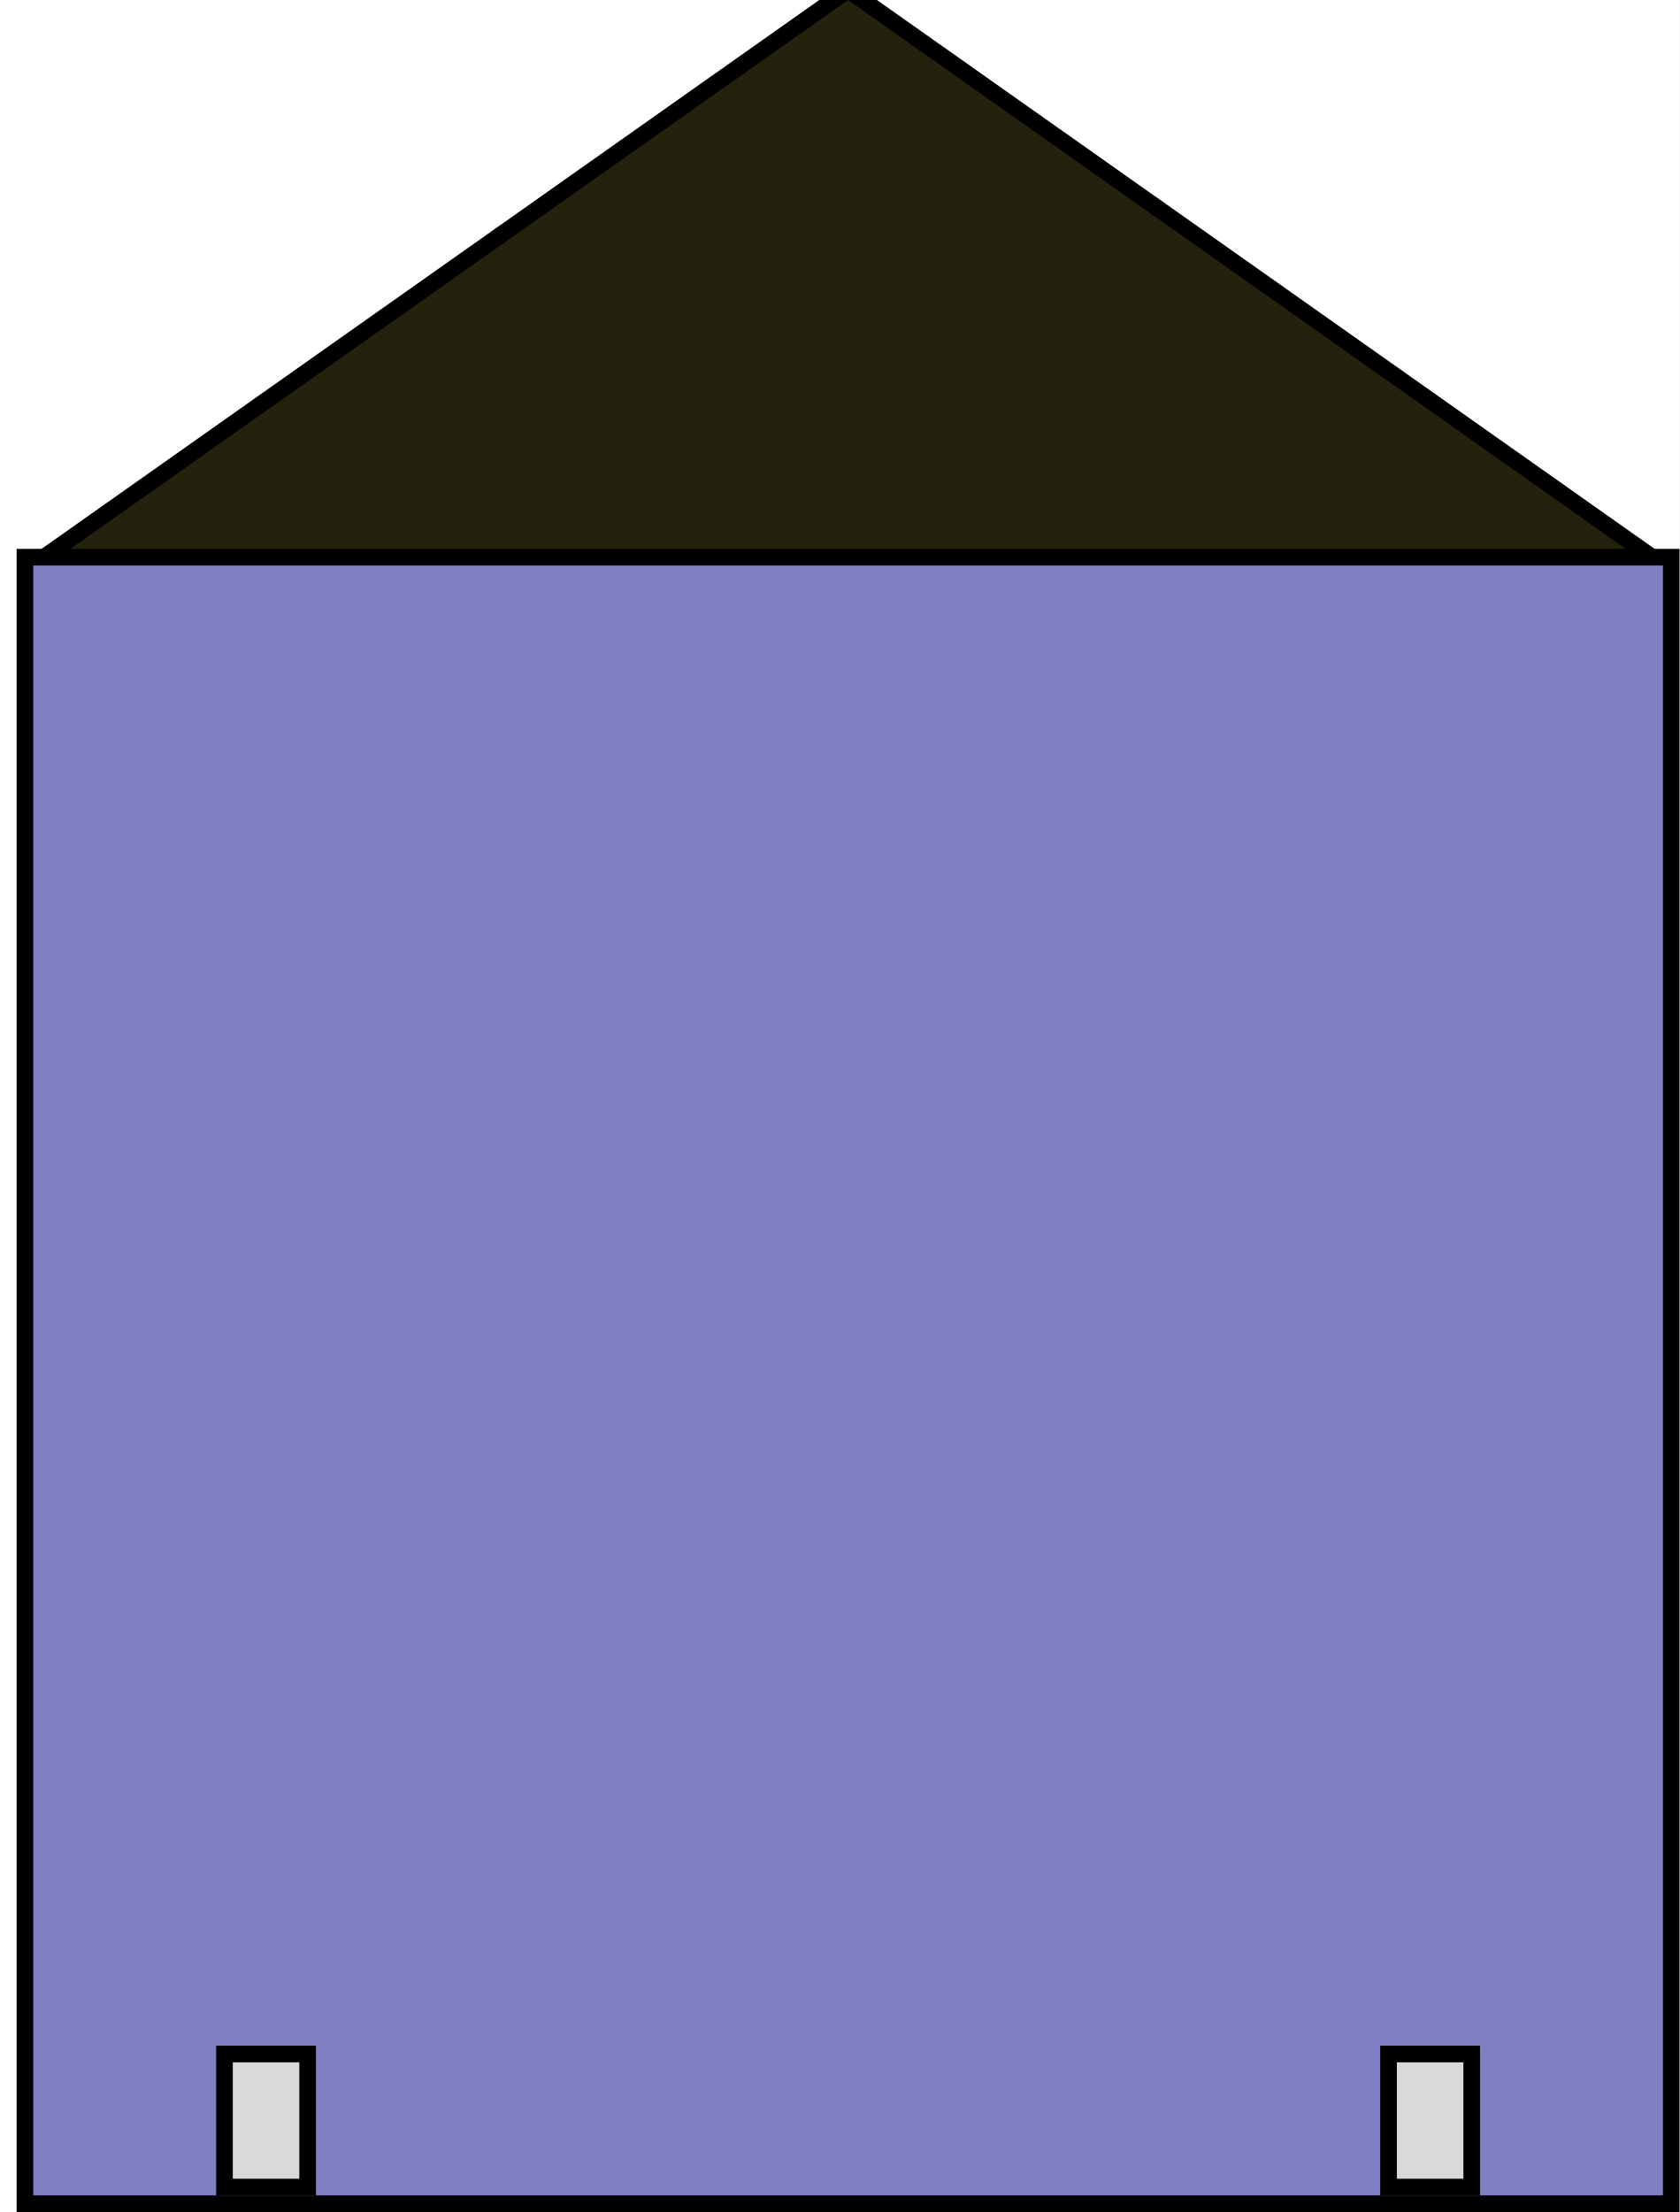
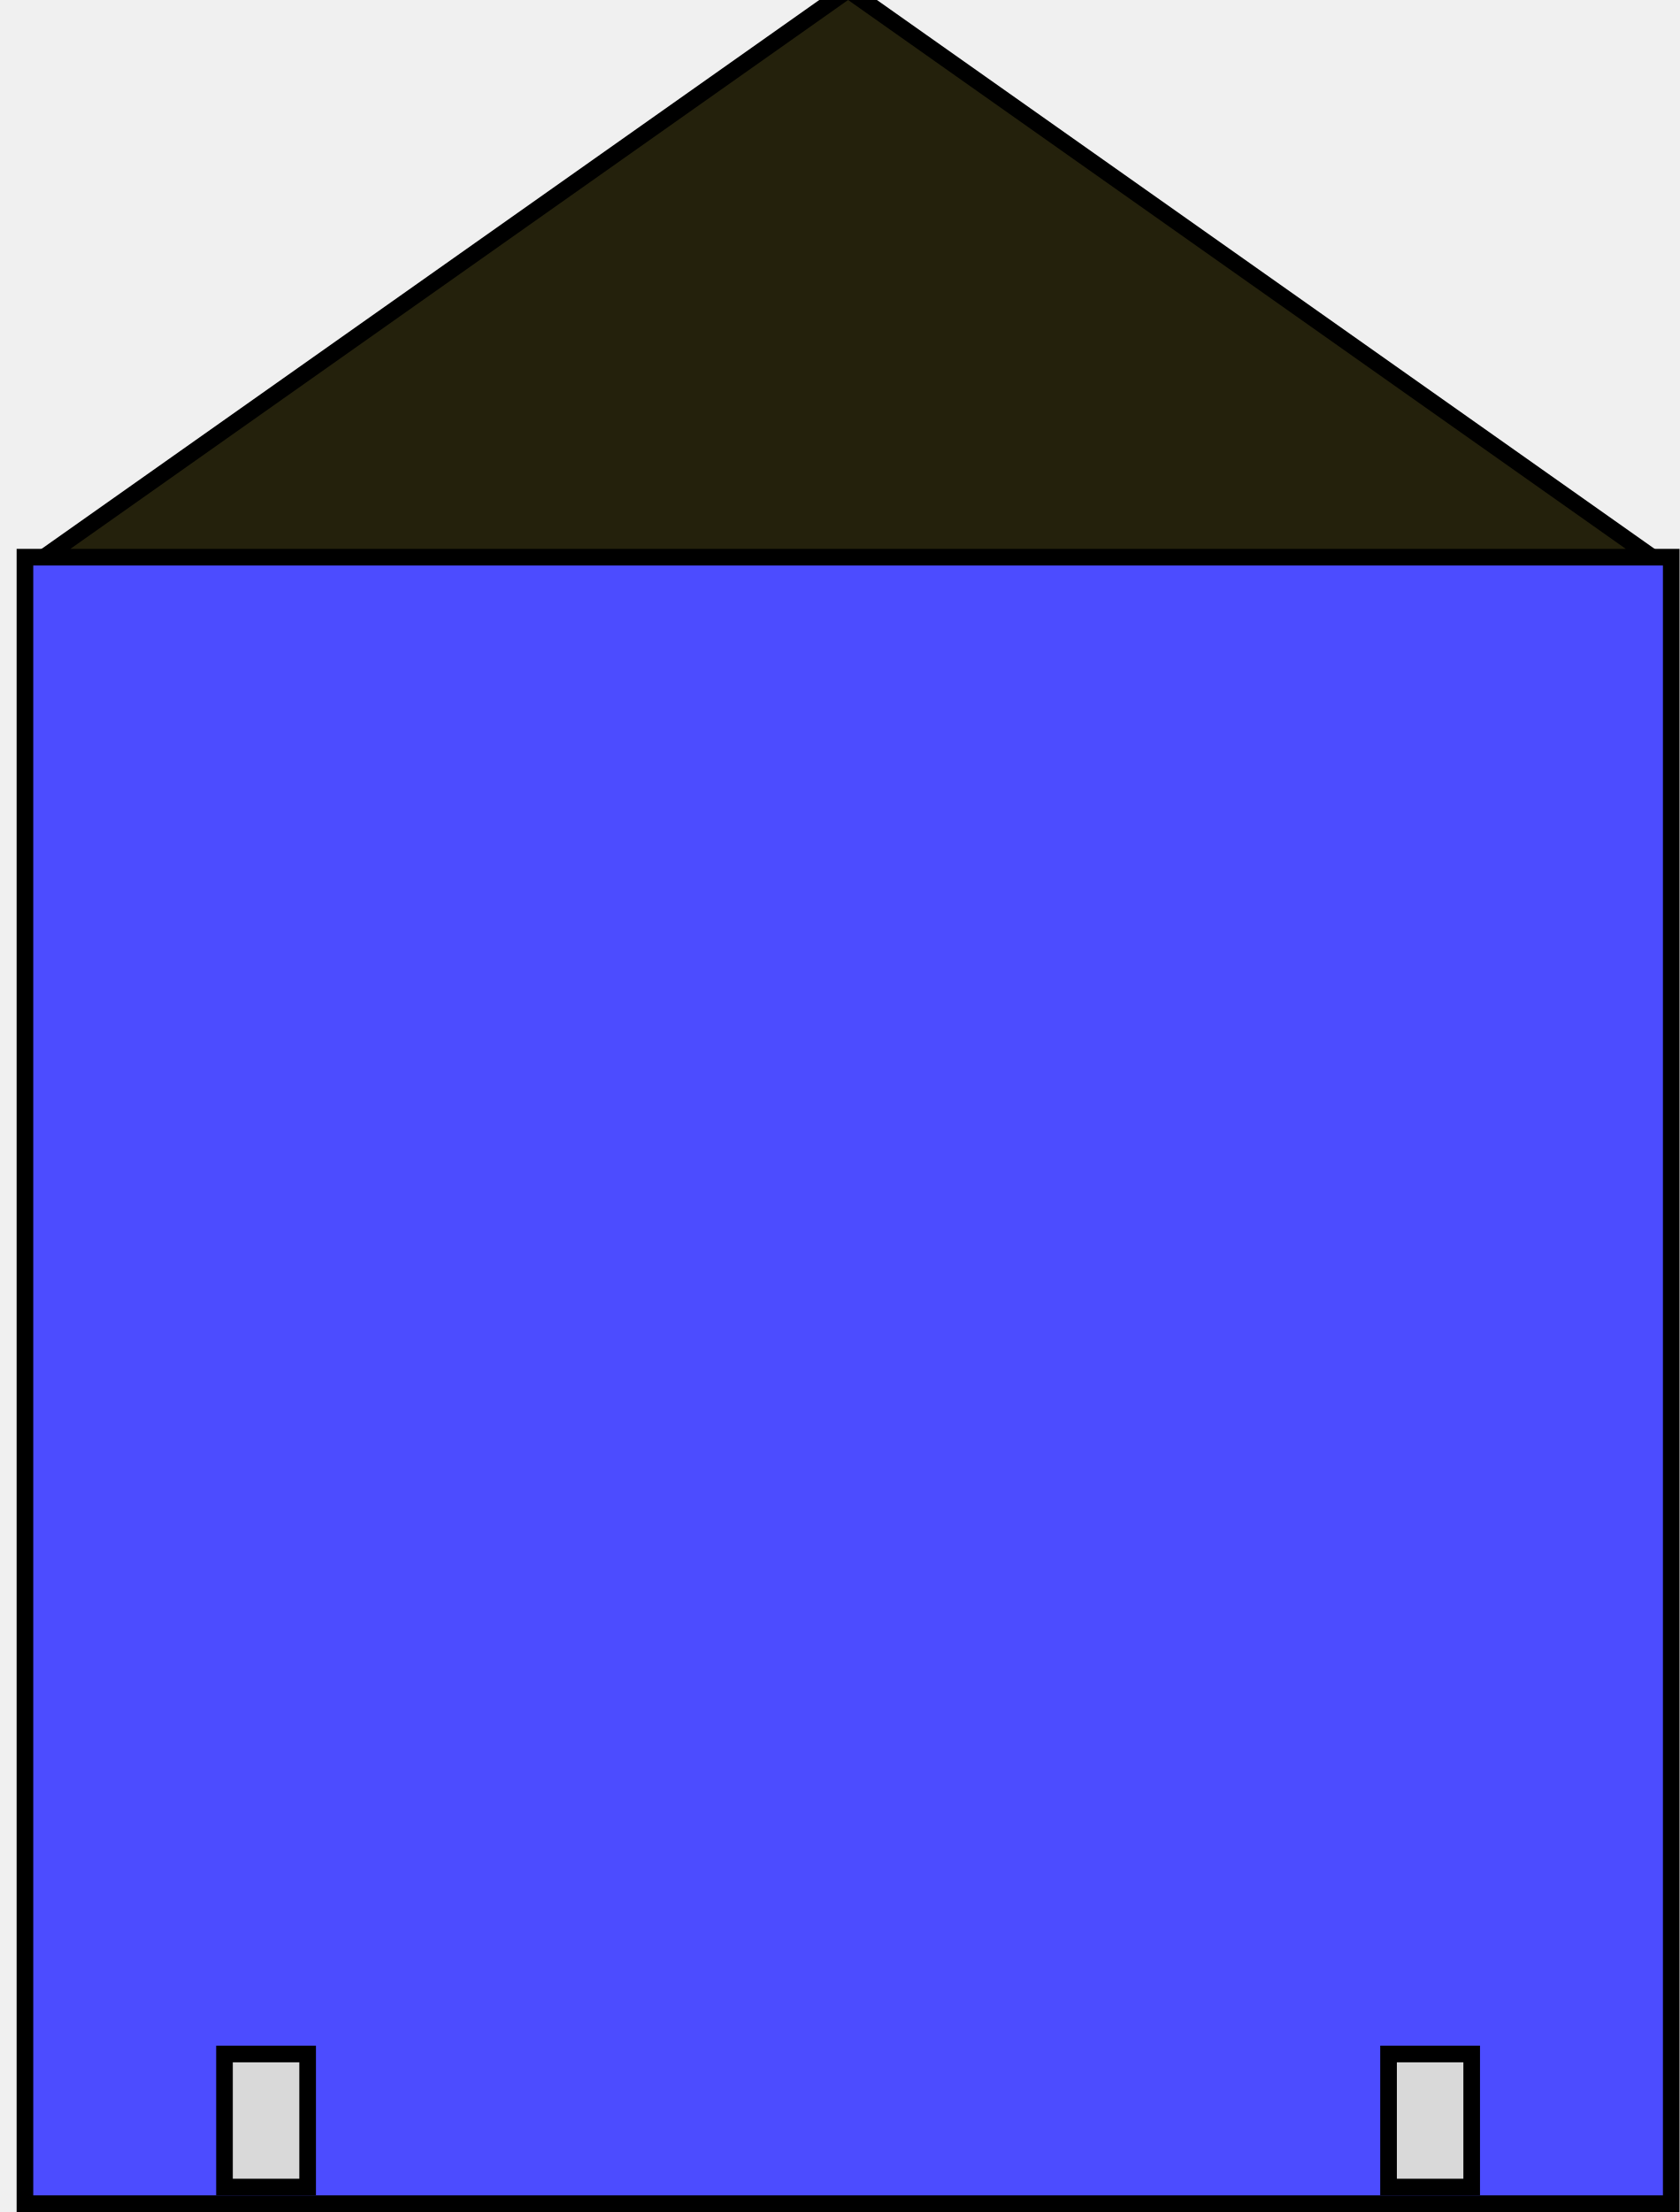
<svg xmlns="http://www.w3.org/2000/svg" width="101" height="133" viewBox="0 0 101 133" fill="none">
  <g clip-path="url(#clip0_101_199)">
-     <rect width="101" height="133" fill="white" />
-     <rect x="1.5" y="33.5" width="99" height="99" fill="darkblue" fill-opacity="0.5" stroke="black" />
+     <rect width="101" height="2" fill="none" />
+     <rect x="1.5" y="33.5" width="99" height="99" fill="#4c4cff" fill-opacity="80" stroke="black" />
    <path d="M51.288 -0.409L51 -0.612L50.712 -0.409L3.946 32.592L2.659 33.5H4.235H97.765H99.341L98.054 32.592L51.288 -0.409Z" stroke="black" fill="#24210c" />
    <rect x="13.5" y="123.5" width="5" height="8" fill="#D9D9D9" stroke="black" />
    <rect x="83.5" y="123.5" width="5" height="8" fill="#D9D9D9" stroke="black" />
  </g>
  <defs>
    <clipPath id="clip0_101_199">
-       <rect width="101" height="133" fill="white" />
+       <rect width="101" height="133" fill="none" />
    </clipPath>
  </defs>
</svg>
